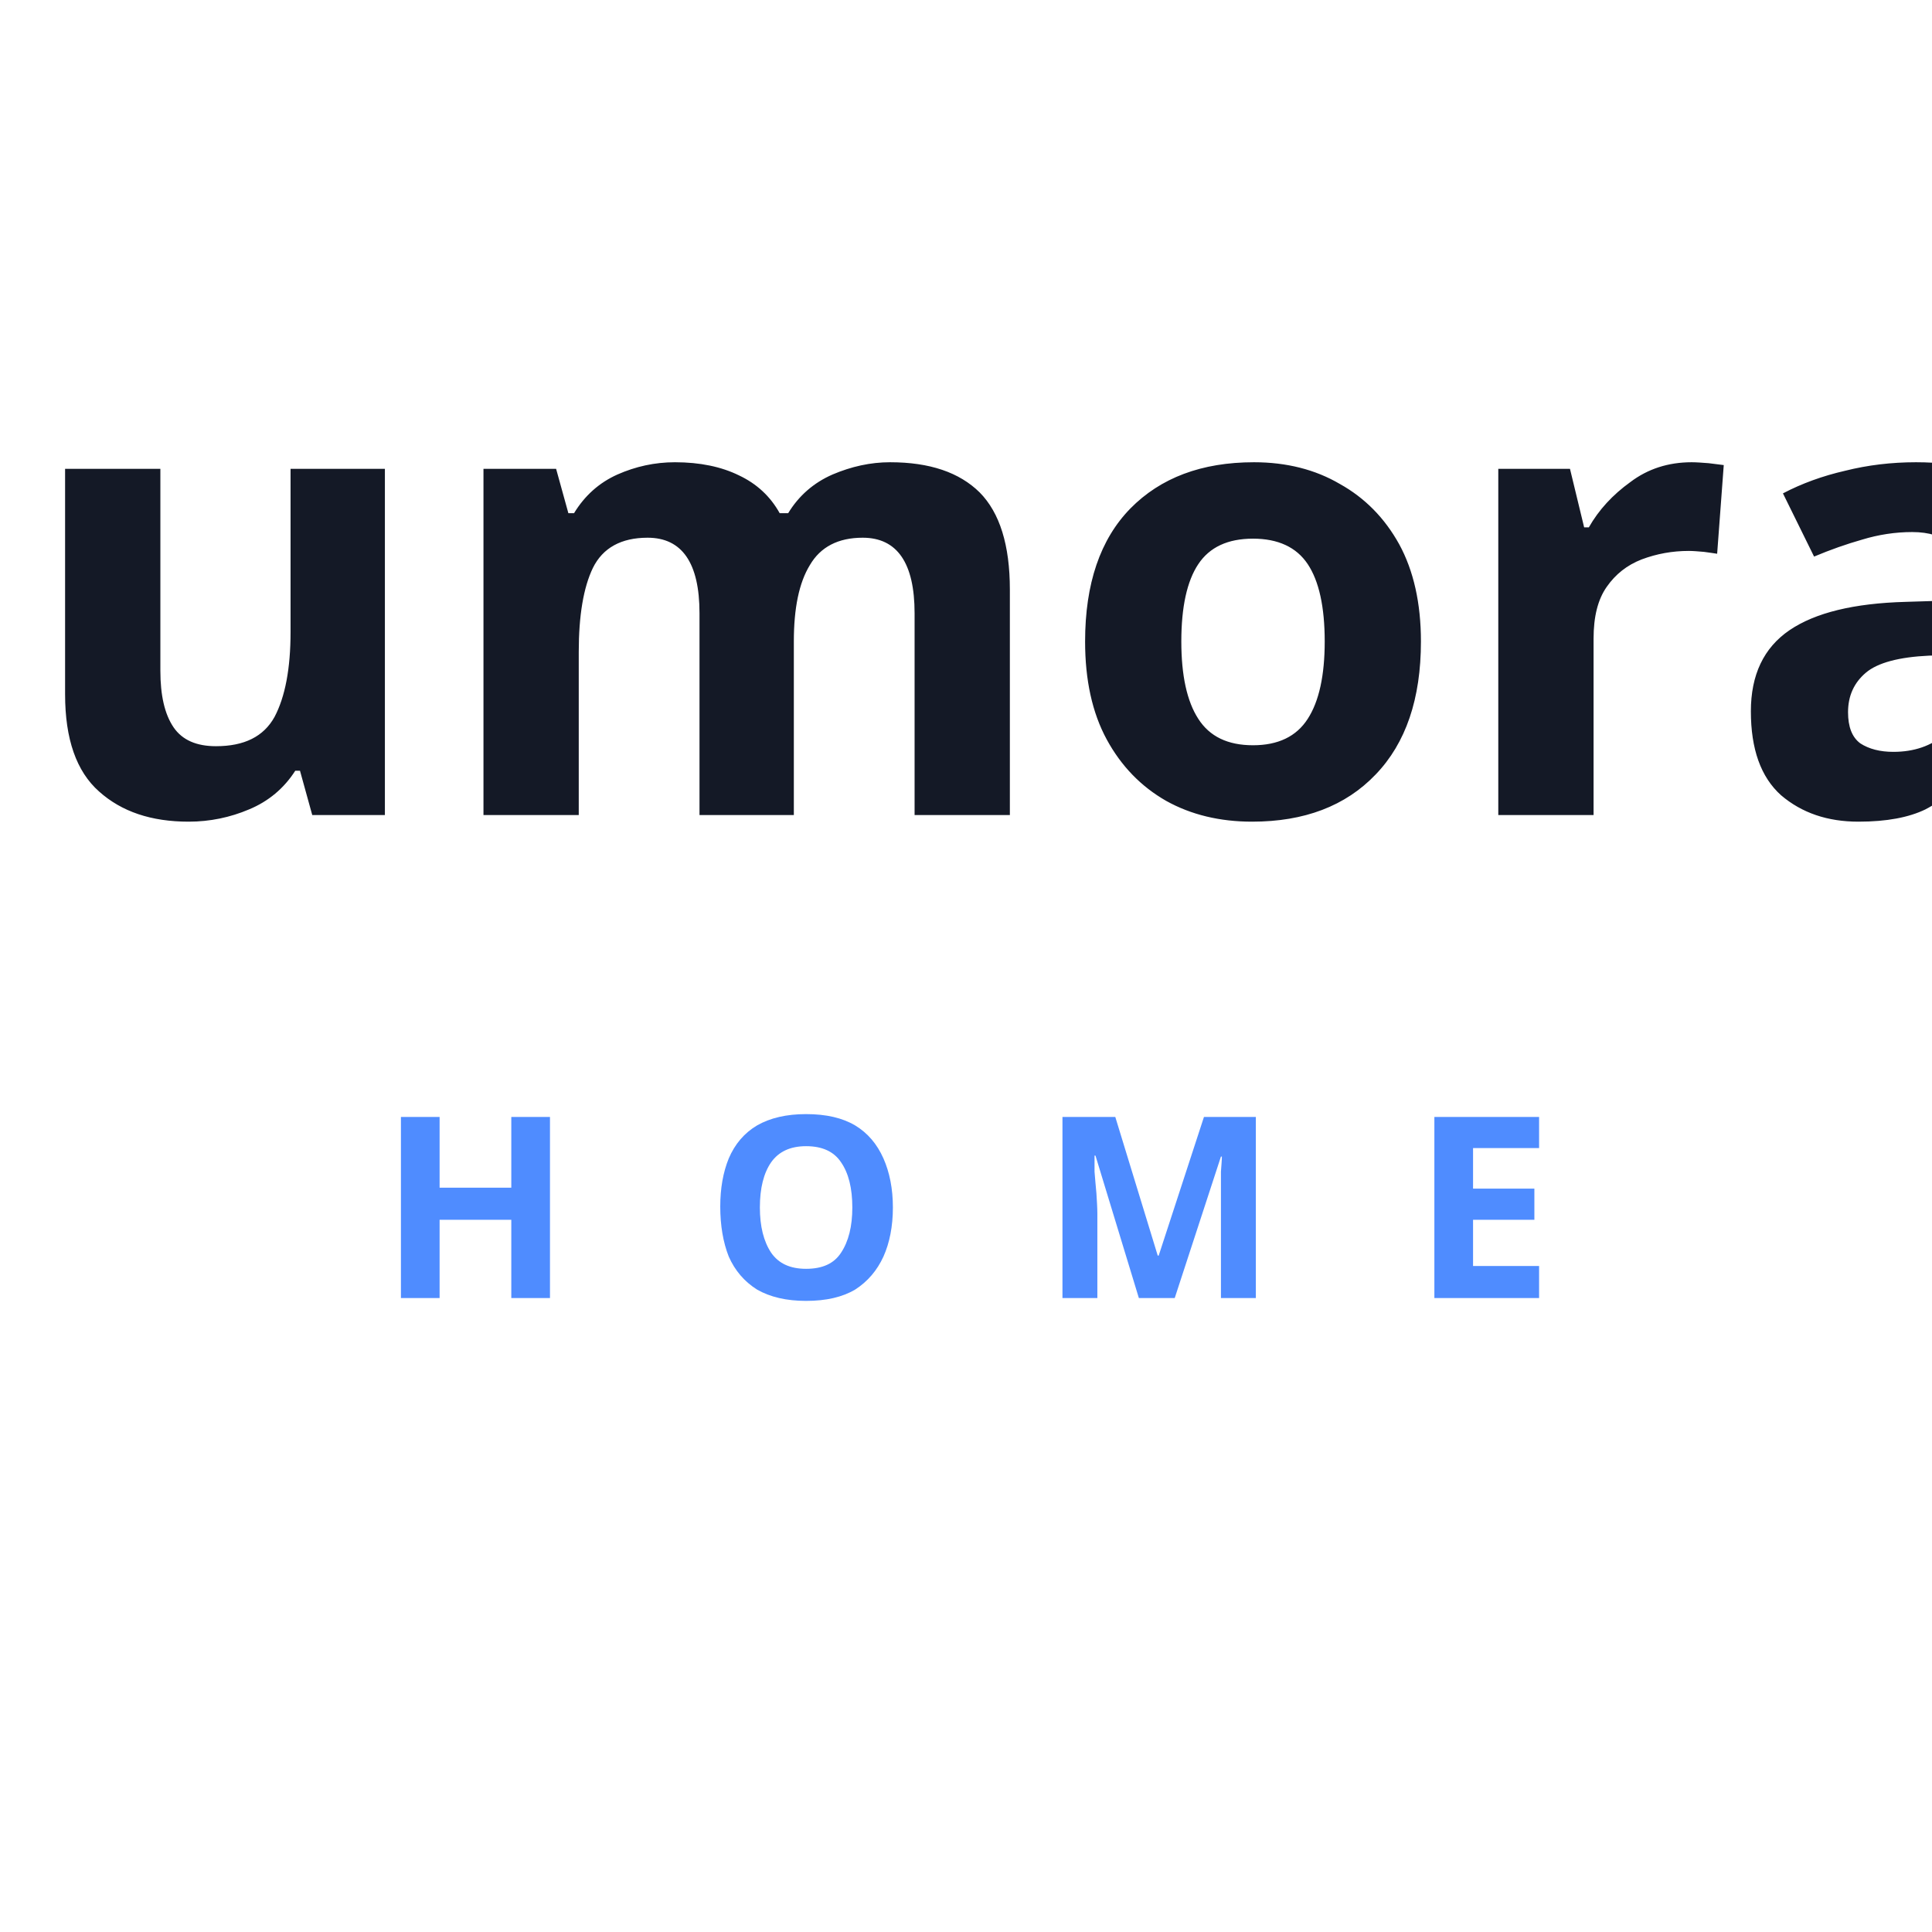
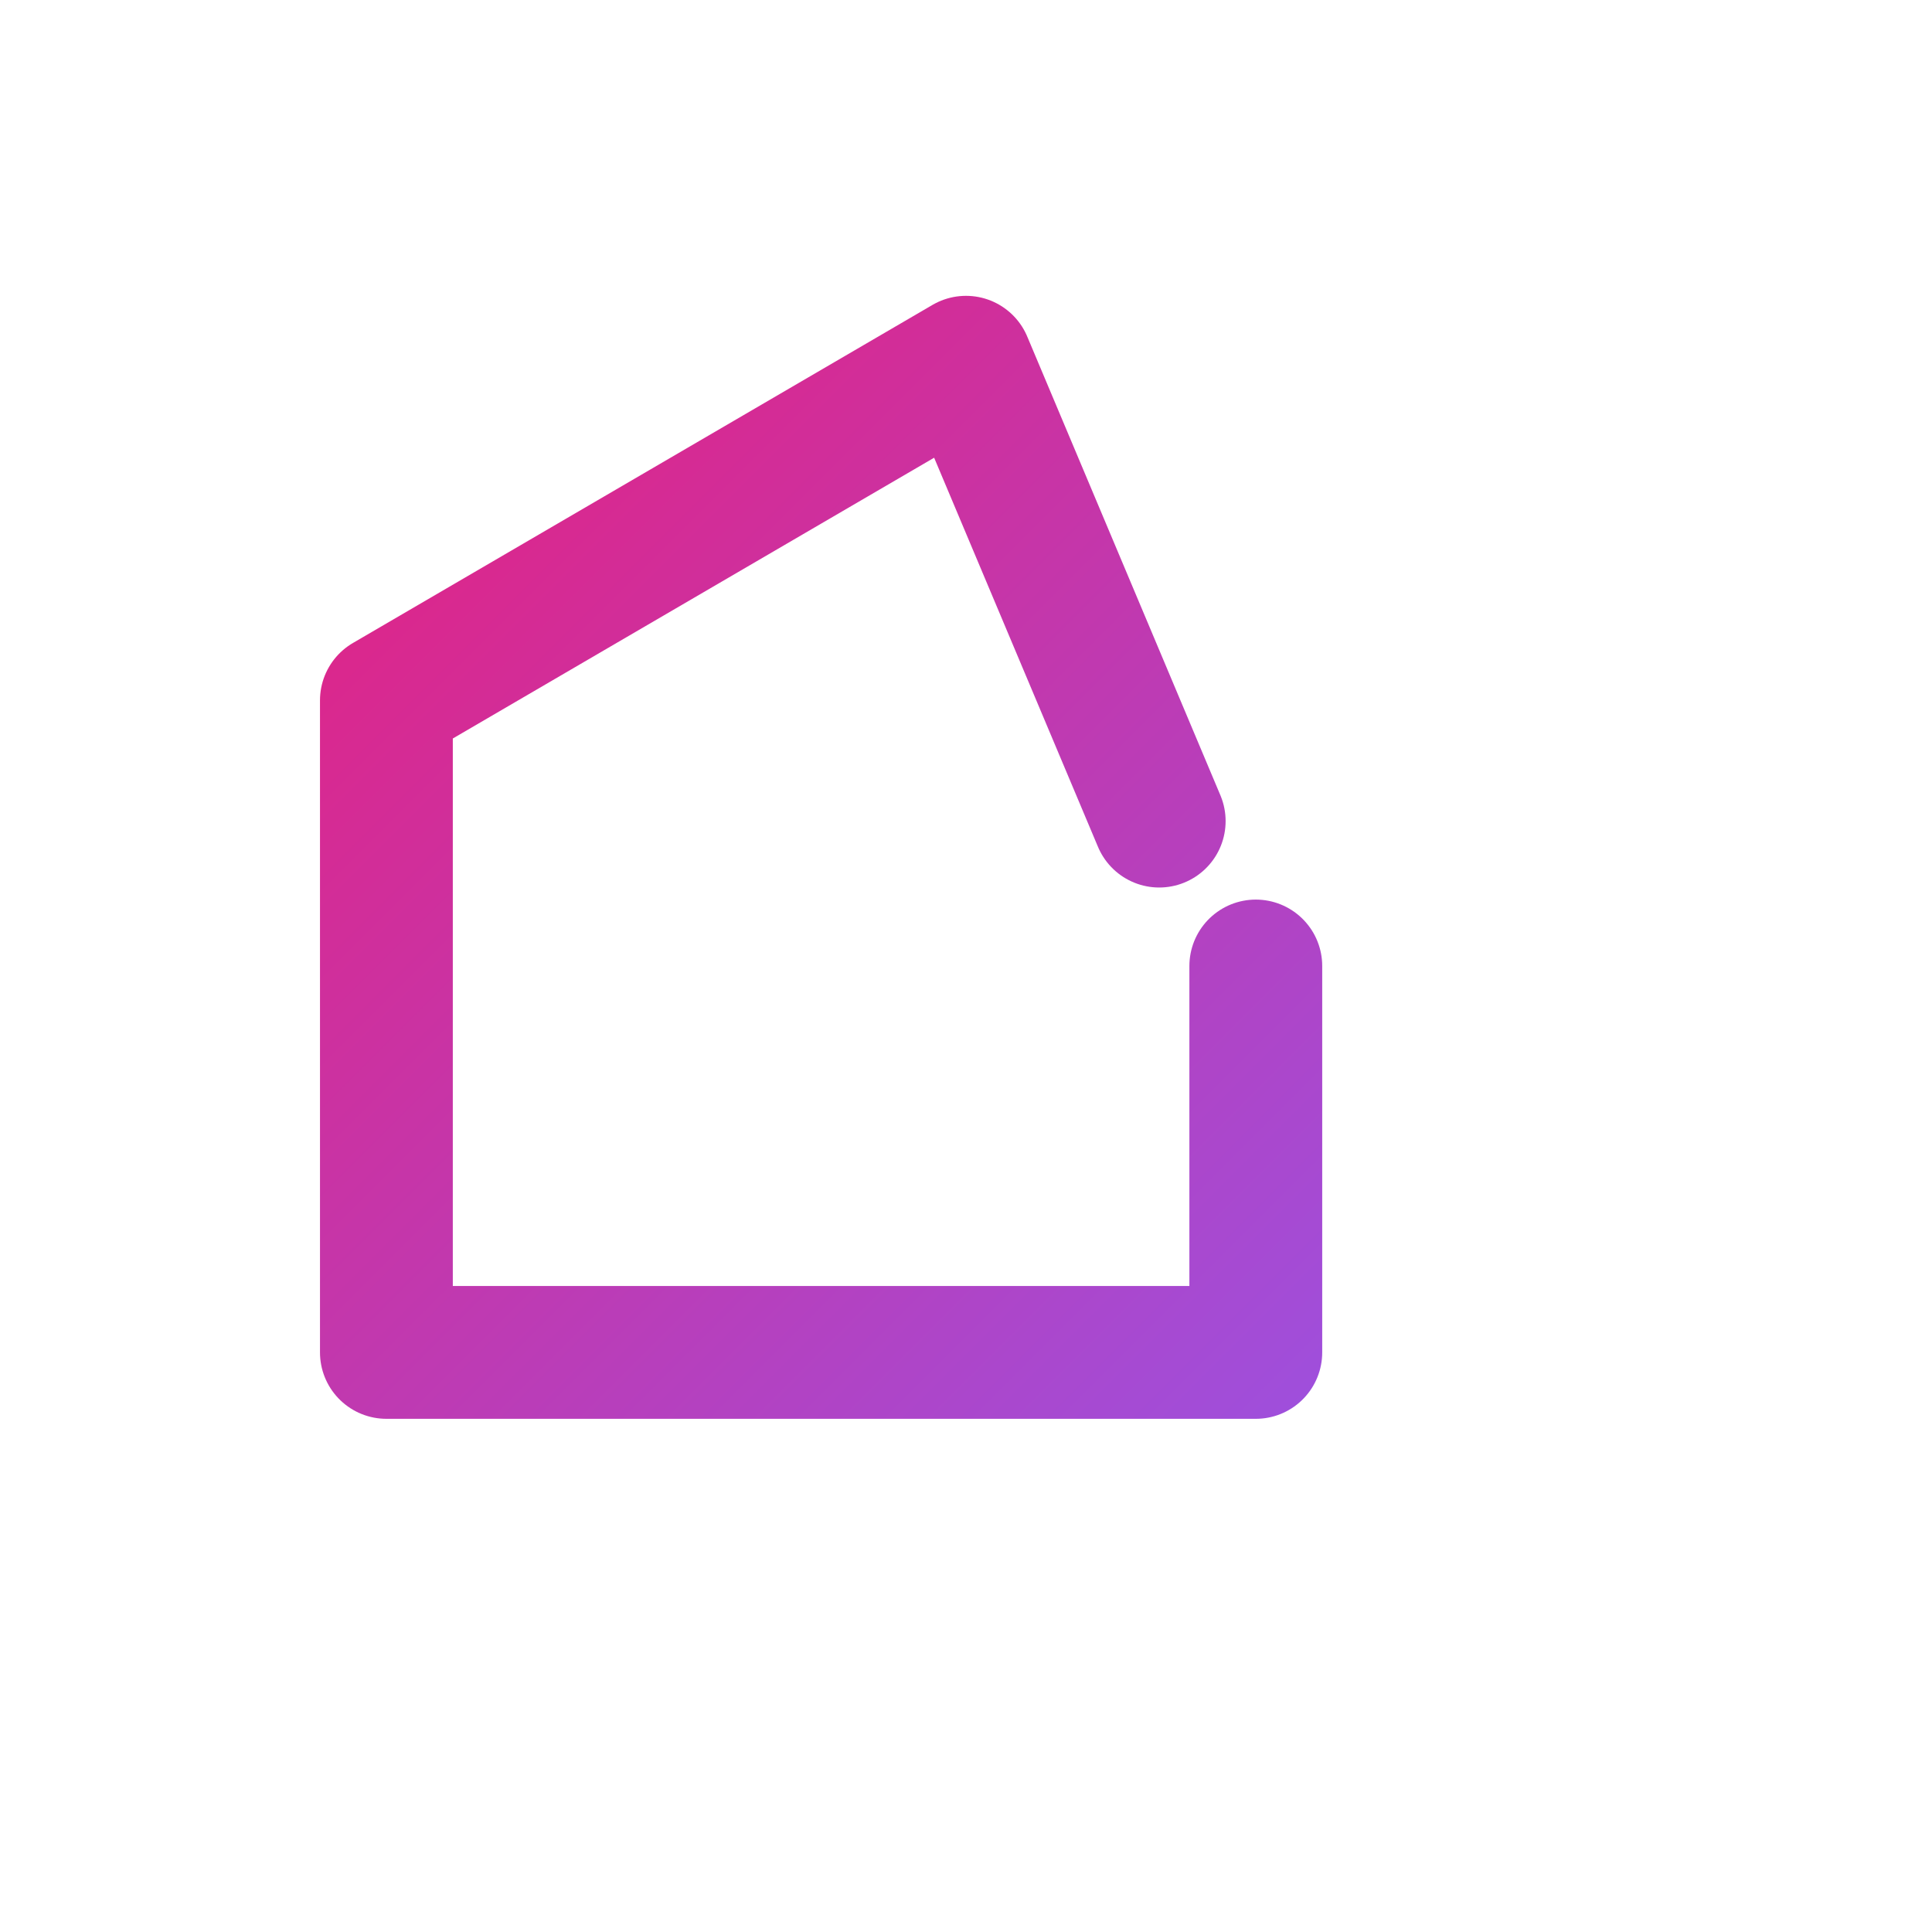
- <svg xmlns="http://www.w3.org/2000/svg" viewBox="0 0 32 32" fill="none">
-   <text x="16" y="13.5" text-anchor="middle" font-family="Plus Jakarta Sans, system-ui, sans-serif" font-weight="700" font-size="10.5" fill="#141926">lumora</text>
-   <text x="16" y="21.5" text-anchor="middle" font-family="Plus Jakarta Sans, system-ui, sans-serif" font-weight="700" font-size="4.2" fill="#4F8CFF" letter-spacing="2.2">HOME</text>
+ <svg xmlns="http://www.w3.org/2000/svg" viewBox="0 0 40 40" fill="none">
+   <defs>
+     <linearGradient id="lumora-mark" x1="6" y1="6" x2="34" y2="34" gradientUnits="userSpaceOnUse">
+       <stop stop-color="#E91E7A" />
+       <stop offset="1" stop-color="#8B5CF6" />
+     </linearGradient>
+   </defs>
+   <path d="M8 28H26V20M24 17L20 7.5L8 14.5V28" stroke="url(#lumora-mark)" stroke-width="2.75" stroke-linecap="round" stroke-linejoin="round" />
</svg>
